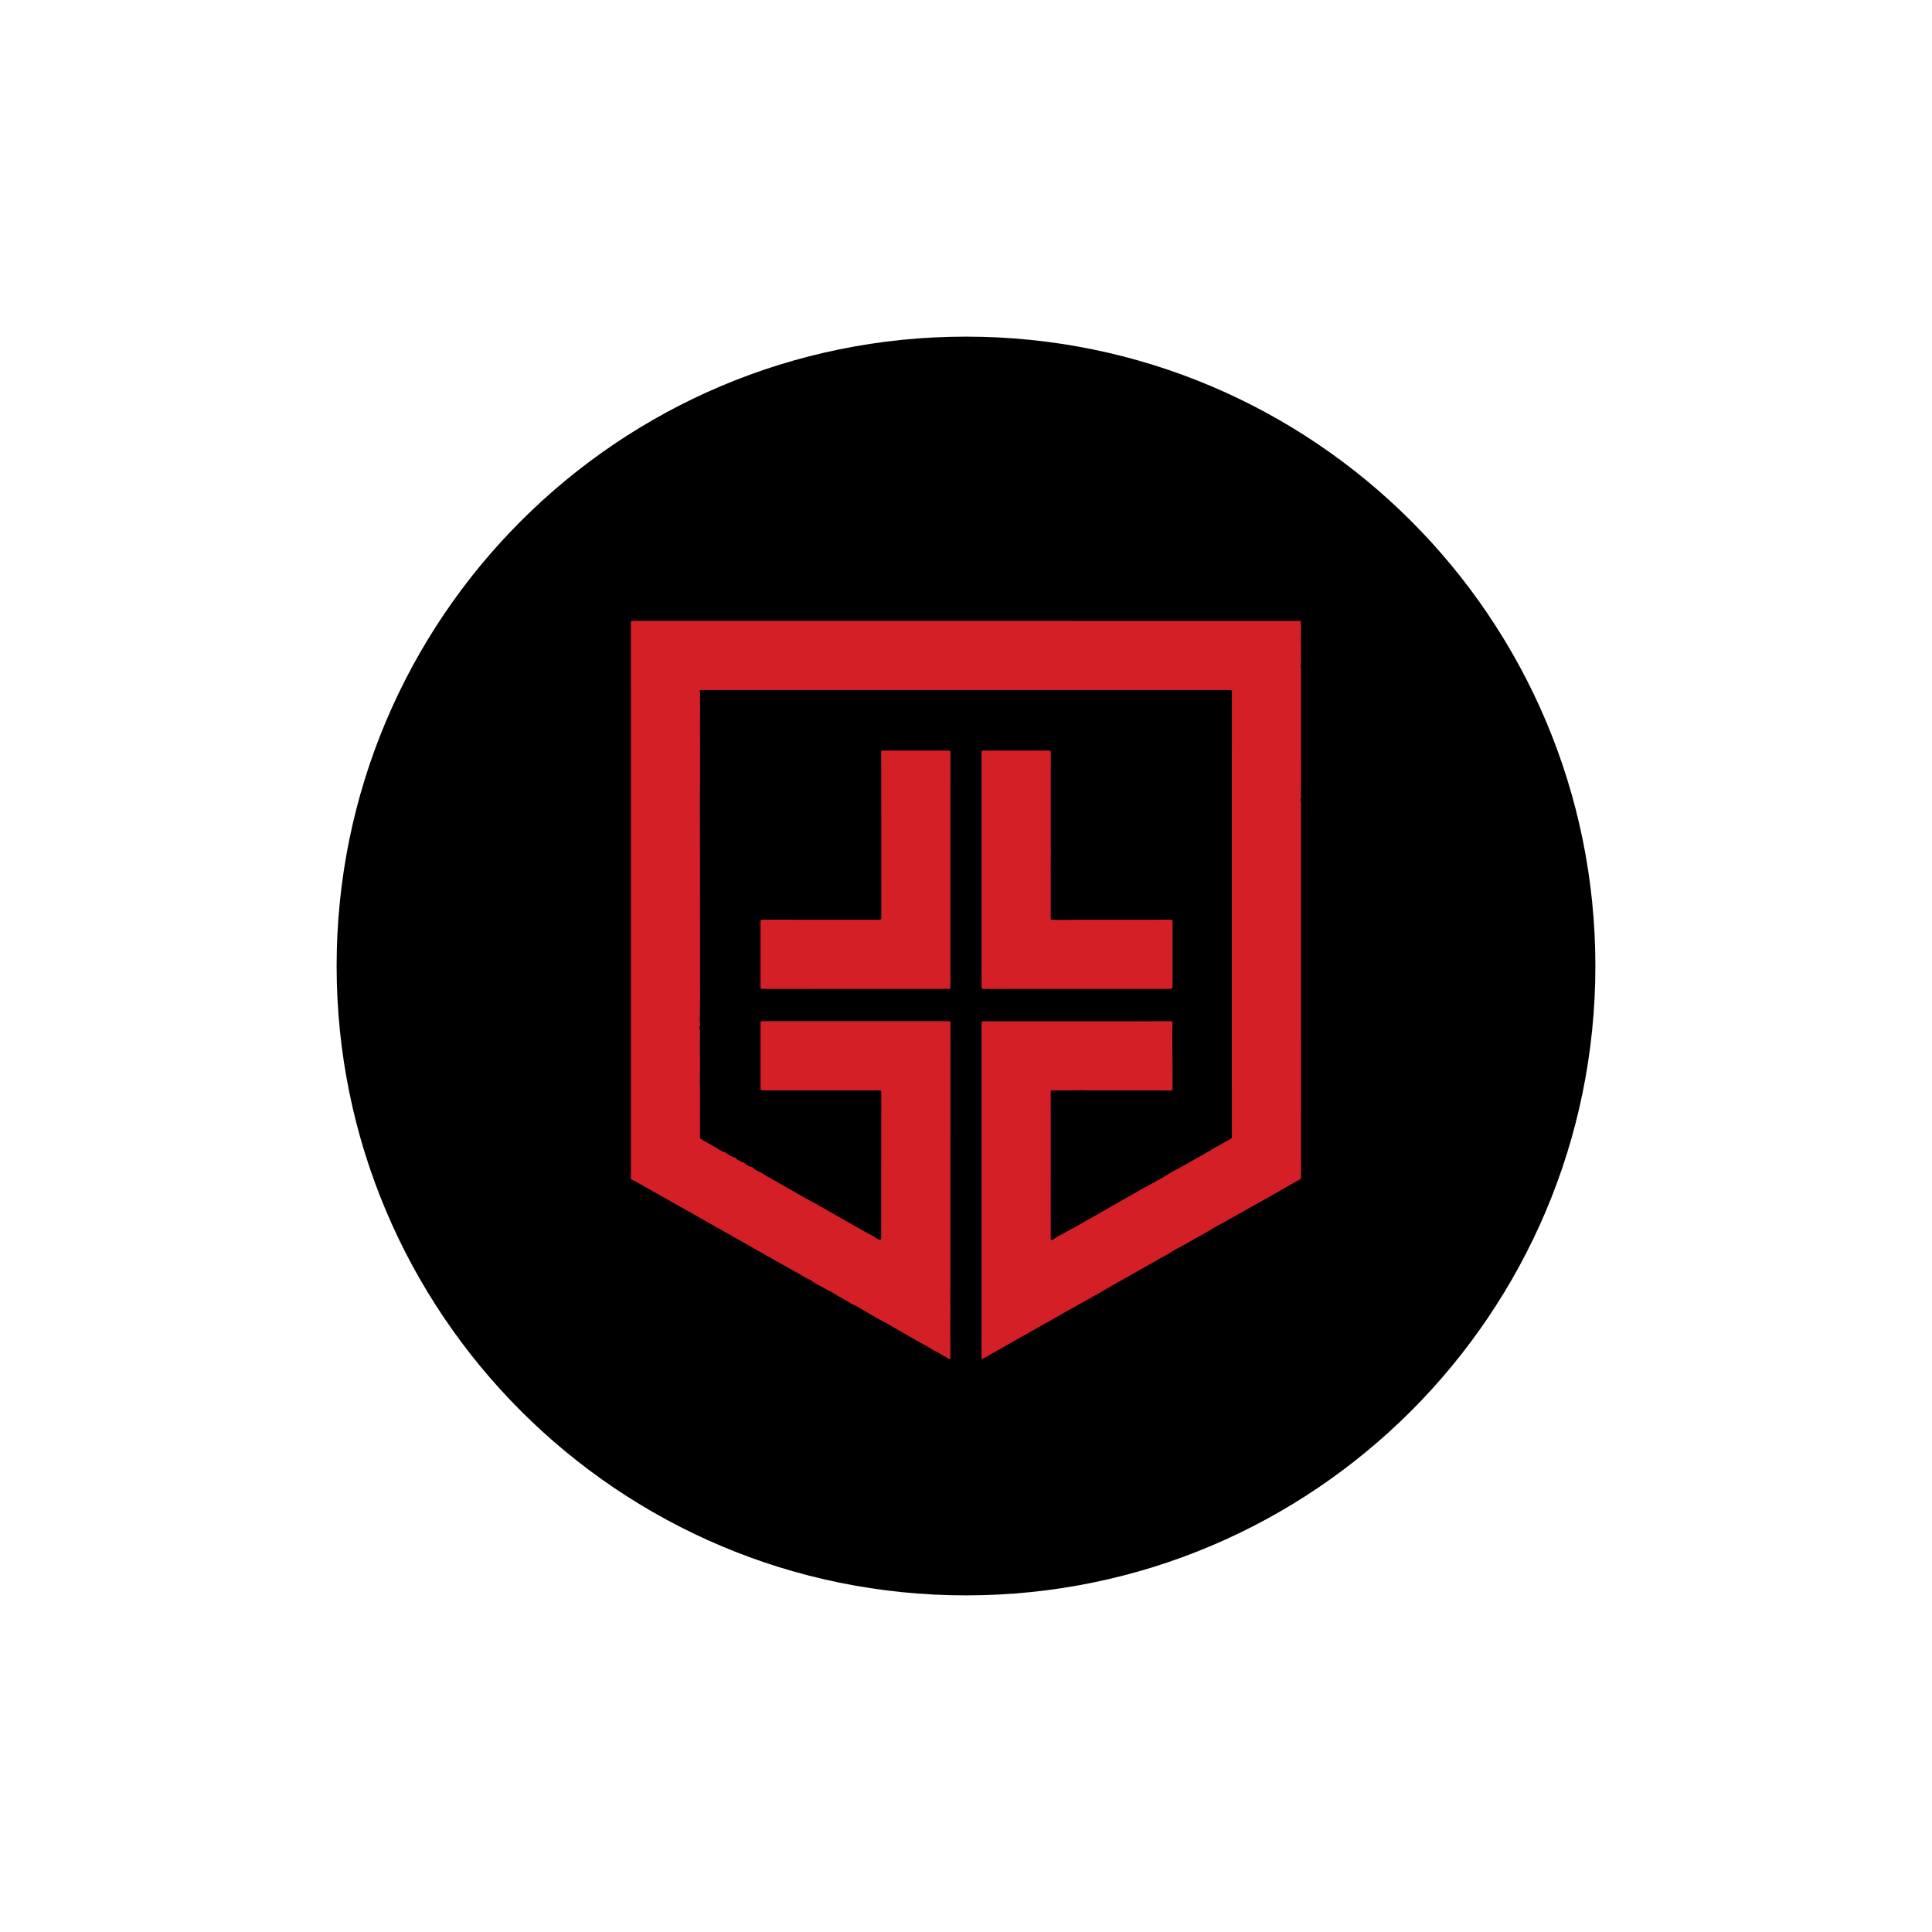
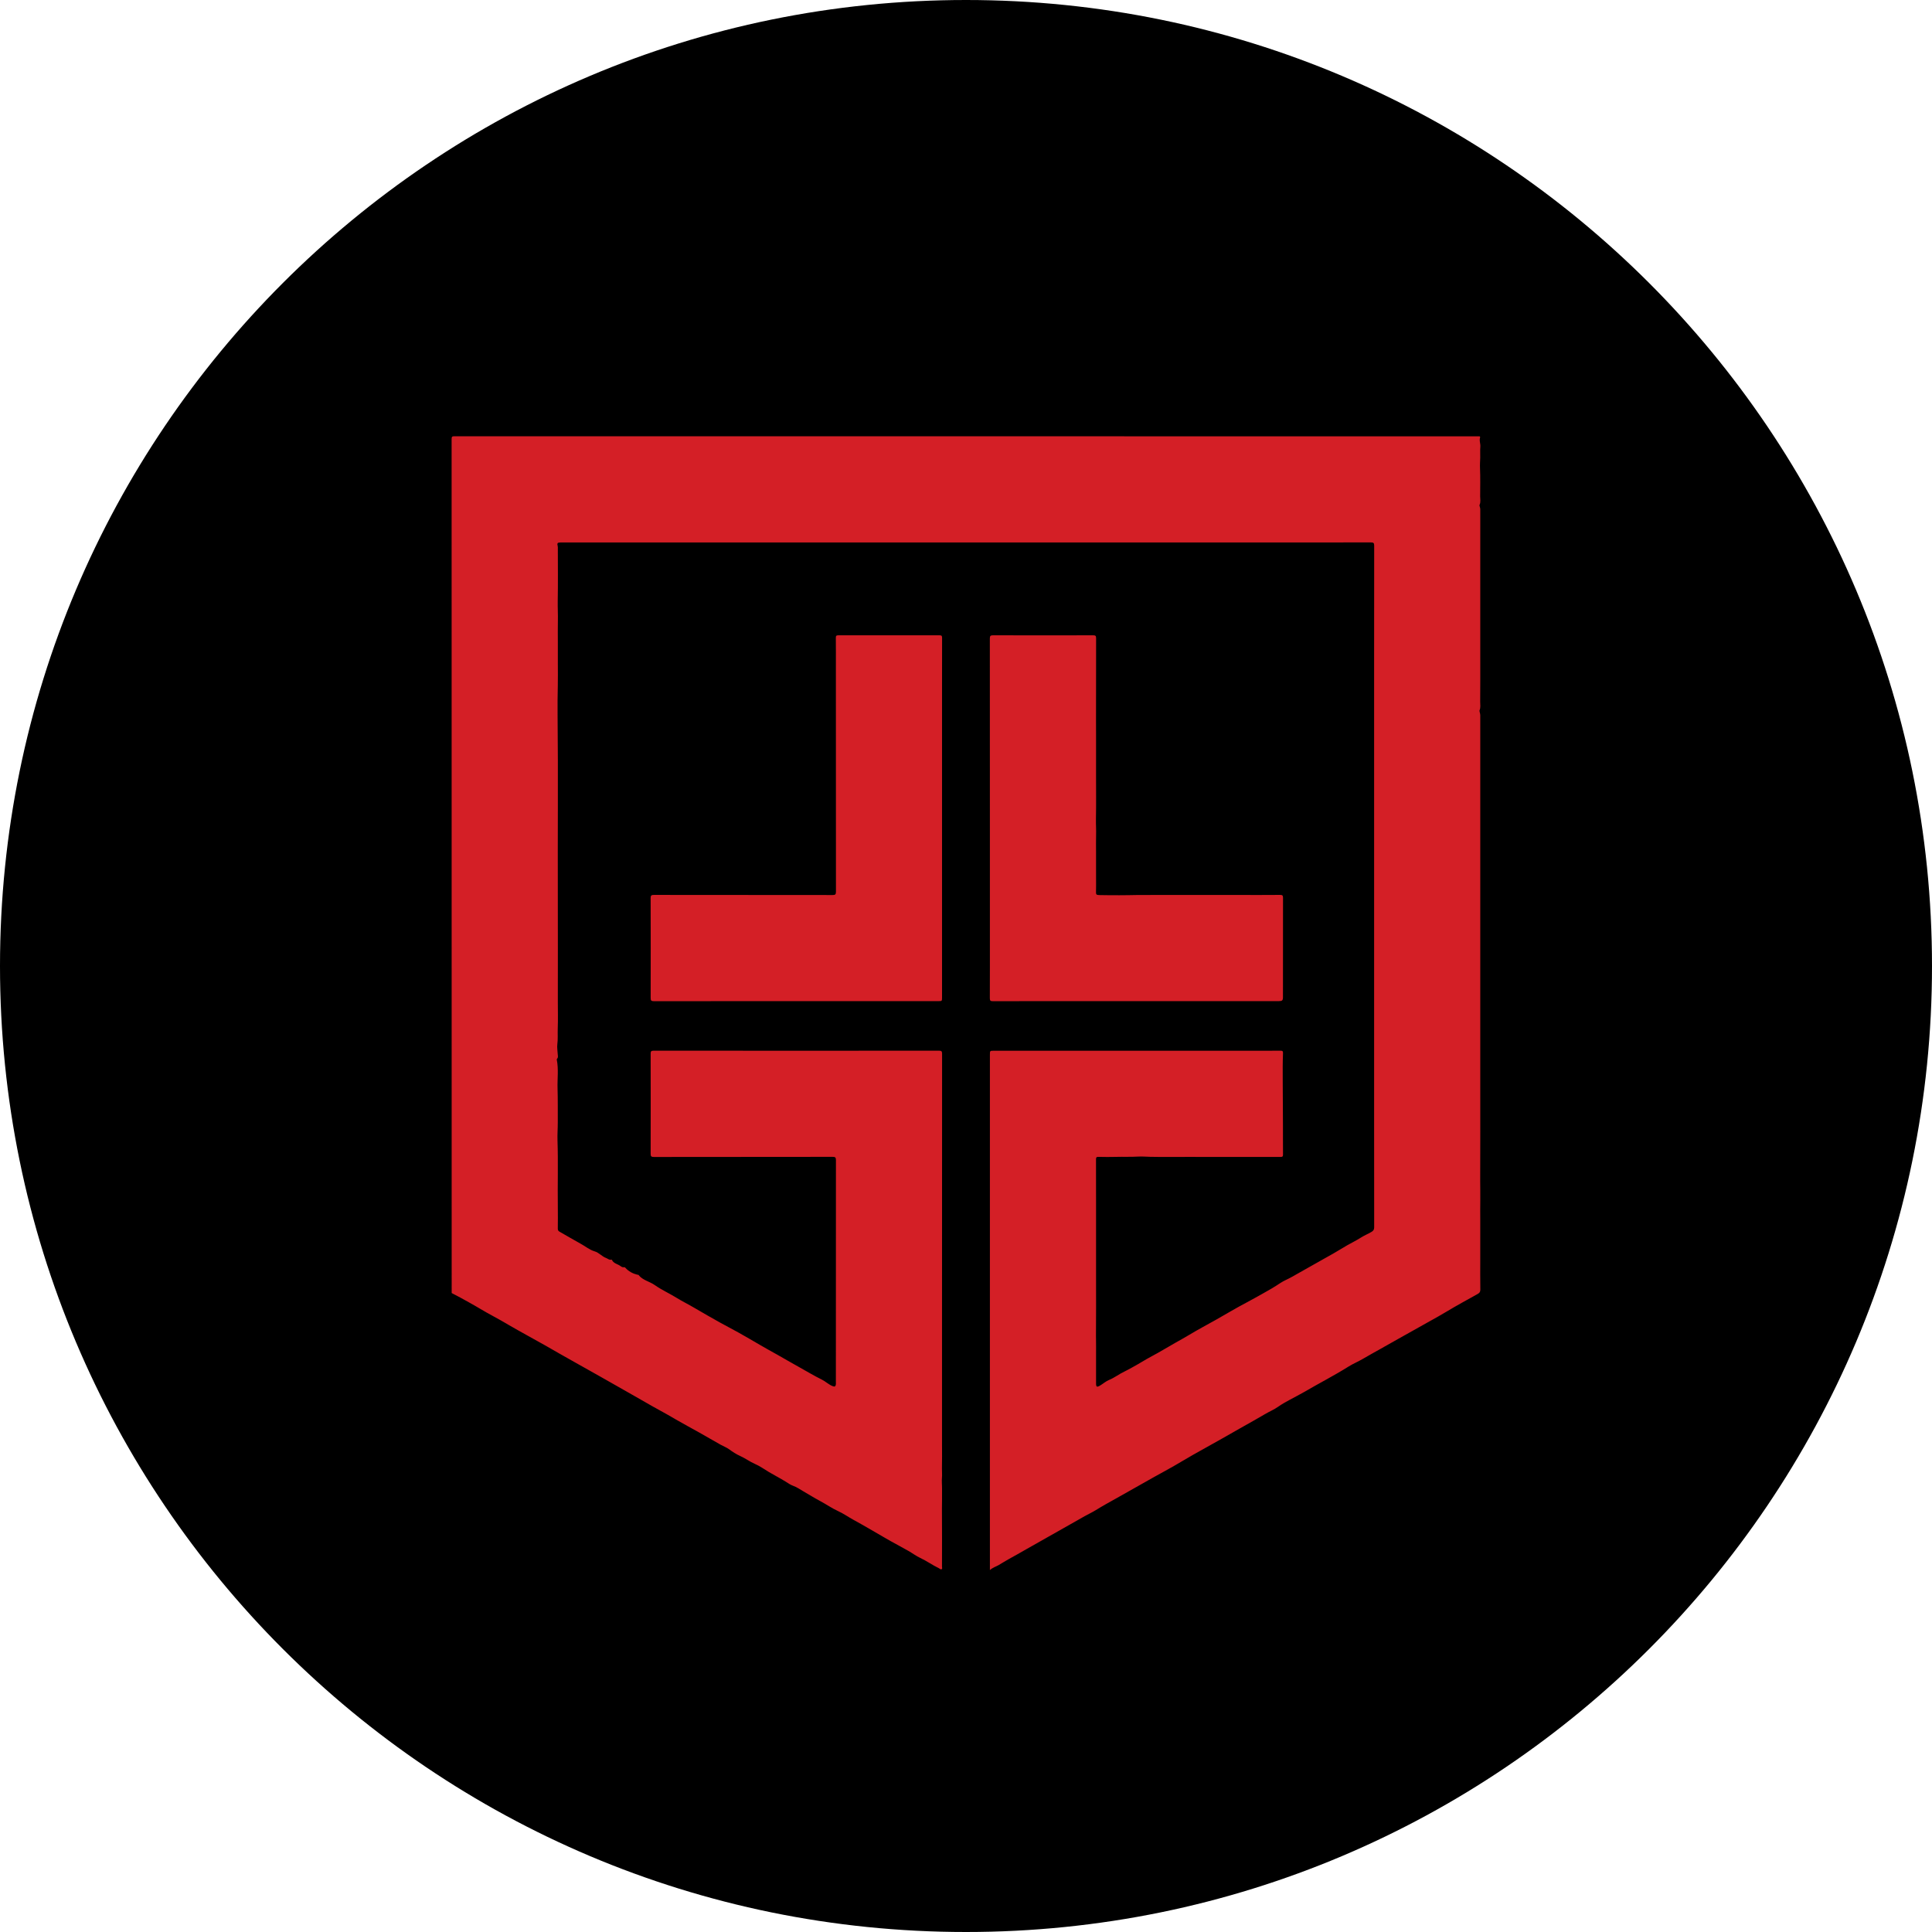
- <svg xmlns="http://www.w3.org/2000/svg" viewBox="0 0 2160 2160">
-   <circle cx="1080" cy="1080" r="703.65" />
-   <path d="M1099.57 1105.62l65.34-.04h80.71 62.18c2.56 0 3.08-.51 3.08-2.94l.04-72.27c0-1.77-.45-2.17-2.18-2.15l-28.99.04h-37.82c-12.47 0-24.93-.06-37.4.03l-12.92.16c-4.93-.04-9.88.02-14.82-.13-1.83-.05-2.15-.58-2.1-2.24.15-5.72-.03-11.44.03-17.16l.01-12.18.03-12.18c.12-3.89-.18-7.76-.1-11.65.21-10.66.07-21.32.07-31.99l.01-20.17-.03-19.8.07-59.67c.01-1.74-.4-2.18-2.15-2.17-24.3.06-48.6.07-72.9-.01-1.96-.01-2.35.54-2.35 2.4l.04 140.35v24.16 47.69l-.05 49.79c-.01 1.82.52 2.14 2.2 2.13zm354.96-367.7c-.01-6.83.21-13.65-.11-20.49-.11-2.51.07-5.13.15-7.69.09-2.6-.19-5.22.08-7.79.25-2.38-.99-4.69-.13-7.05.06-.17-.23-.47-.35-.72-248.94 0-497.87 0-746.81-.04-1.68 0-2.05.31-2.05 2.03l.05 622.07c4.19 2.07 8.24 4.4 12.34 6.64 5.87 3.21 11.52 6.79 17.43 9.94 4.04 2.15 8.04 4.48 12.02 6.8 8.63 5.03 17.44 9.74 26.14 14.66l22.54 12.81 19.43 10.94 21.5 12.22 19.69 11.16c4.16 2.24 8.28 4.63 12.37 7.02 5.47 3.19 11.07 6.15 16.59 9.25l15.94 9.08c2 1.13 4.23 1.92 6.07 3.27 2.49 1.82 5.09 3.55 7.84 4.78 3.86 1.72 7.22 4.27 11.13 5.97 3.49 1.51 6.76 3.89 10.13 5.89 3.96 2.36 8.08 4.44 12 6.88 1.83 1.14 3.69 2.46 5.66 3.15 2.65.93 4.9 2.59 7.21 3.91 4.11 2.35 8.17 4.91 12.34 7.13 4.45 2.37 8.57 5.29 13.19 7.39 3.86 1.76 7.39 4.28 11.15 6.33 7.35 4 14.55 8.3 21.81 12.48l5.04 2.91 13.02 7.18c2.91 1.65 5.62 3.7 8.64 5.12 4.75 2.24 9.03 5.3 13.74 7.59.6.29 1.12.98 1.81.71.87-.34.38-1.22.39-1.84l-.04-42.26c-.02-2.04.08-4.07.06-6.1l.01-8.43c.05-2.71-.32-5.41-.05-8.13.22-2.22-.07-4.47-.01-6.72.15-5.89.05-11.78.05-17.68v-62.43-24.17l.04-197.72c0-1.83-.41-2.28-2.27-2.28H852.52c-1.91 0-2.24.53-2.24 2.31v72.7c0 1.83.35 2.42 2.33 2.42l130.26-.1c1.91 0 2.38.47 2.38 2.38l-.05 161.79c0 .56.08 1.14-.03 1.68-.24 1.24-.62 1.84-2.22 1.23-3-1.14-5.23-3.47-8-4.82-5.81-2.84-11.3-6.22-16.95-9.33l-15.19-8.63-12.86-7.25-15.87-9.14c-4.31-2.44-8.82-4.67-13.13-7.11l-18.69-10.7c-4.28-2.55-8.78-4.72-13.01-7.34-5.25-3.26-10.91-5.75-15.99-9.34-3.79-2.68-8.83-3.47-11.88-7.43-.11-.14-.53-.02-.79-.09-3.37-.86-6.36-2.42-8.69-5.03-.35-.39-.56-.5-.98-.42-.98.18-1.8-.25-2.51-.79-2.08-1.59-5.13-1.84-6.37-4.61-.05-.1-.4-.14-.59-.1-1.46.3-2.43-.79-3.63-1.23-3.08-1.12-5.12-3.9-8.39-4.85-3.67-1.07-6.69-3.66-10.05-5.49-5.2-2.83-10.28-5.91-15.45-8.81-1.03-.58-1.29-1.22-1.28-2.31l.01-15.55c-.23-16.21.31-32.43-.24-48.65-.15-4.32.23-8.75.21-13.13l-.16-24.7c-.22-7.02.84-14.07-.58-21.07-.03-.17.08-.42.2-.55 1.04-1.08.54-2.36.48-3.57-.12-2.31-.55-4.83-.28-6.87.53-3.92.17-7.78.32-11.64.25-6.43.07-12.89.07-19.33l-.02-78.16-.17-130.62c-.08-7.24 0-14.51.16-21.77.12-5.18.02-10.37.02-15.55v-15.76l.03-15.55c.12-4.96-.2-9.91-.11-14.88.23-12.6.08-25.21.07-37.82 0-.63.07-1.29-.09-1.88-.58-2.15-.19-2.71 2.04-2.71h19.33 96.67 58.2 96.25 58.41 96.25 58.83l106.34-.04c1.86 0 2.41.39 2.4 2.35l-.05 84.47v262.67 72.07l.05 77.35c0 1.74-.64 2.58-2.04 3.38-2.53 1.45-5.22 2.56-7.71 4.14-3.15 2-6.54 3.67-9.79 5.5-3.37 1.9-6.66 4.06-10.05 5.96l-15.79 8.91-14.63 8.26c-2.75 1.56-5.77 2.73-8.34 4.44-4.19 2.78-8.55 5.38-12.9 7.74l-11.71 6.45c-7.55 3.94-14.85 8.37-22.28 12.56l-19.32 10.9c-3.42 2.06-6.91 3.98-10.38 5.94-5.68 3.2-11.23 6.66-17 9.7-4.95 2.61-9.62 5.69-14.56 8.31-1.81.96-3.59 2-5.45 2.88-3.86 1.82-7.23 4.5-11.25 6.14-2.22.91-4.21 2.71-6.38 3.99-2.45 1.45-3 1.12-3-1.67v-8.82-8.82l.01-8.82c.05-2.71-.1-5.41-.07-8.13l.06-41.39v-55.29l-.03-31.73c-.01-1.44.3-1.91 1.82-1.87a248.69 248.69 0 0 0 12.81.02c5.36-.15 10.71.1 16.09-.21 2.82-.16 5.82.11 8.72.17 8.89.18 17.79.07 26.69.07l68.28.04c1.53 0 1.82-.46 1.8-1.88l-.04-20.59-.17-34.06c-.03-6.33-.06-12.68.2-19.02.06-1.47-.33-1.87-1.83-1.85l-25.84.04h-37-117.66-28.15c-3.01 0-3.01 0-3.01 2.91v285.81 27.55 59.67 2.34c2.11-1.87 4.31-2.47 6.21-3.54 2.57-1.45 5.03-3.1 7.64-4.51 4.19-2.25 8.3-4.66 12.45-7.01l42.82-24.24c2.59-1.47 5.32-2.7 7.83-4.25 4.96-3.07 10.06-5.9 15.16-8.72l35.71-20.05a362.19 362.19 0 0 0 12.34-7.06 537.56 537.56 0 0 1 16.52-9.44l25.52-14.42 18.54-10.55c3.03-1.79 6.32-3.11 9.21-5.17 2.73-1.94 5.72-3.56 8.62-5.16 3.37-1.86 6.88-3.56 10.2-5.51 10.78-6.31 21.92-11.99 32.51-18.64 3.28-2.05 6.96-3.55 10.34-5.54 4.3-2.54 8.69-4.92 13.04-7.37l12.5-7.05 23.22-13.02c4.07-2.24 8.17-4.54 12.17-6.95 7.45-4.5 15.12-8.63 22.72-12.88 1.3-.72 2-1.5 1.97-3.2-.14-7.35-.06-14.71-.06-22.07v-14.29-14.29l.02-14.5c.1-4.58-.09-9.16-.07-13.75l.05-72.29v-20.6-246.67c0-1.25-.78-2.89-.5-3.54.91-2.12.42-4.19.44-6.22l.06-34.93V770l.01-22.69c0-1.13-.8-2.58-.54-3.12 1.03-2.15.49-4.24.49-6.27zm-393.75 101.2h-73.74c-1.46 0-1.87.34-1.85 1.83l.04 21.01.05 163.88c0 2.06-.52 2.47-2.51 2.47l-130.05-.09c-1.8 0-2.45.29-2.44 2.31l.01 72.7c-.01 1.87.41 2.4 2.36 2.4l103.58-.05h103.58c2.74 0 2.74 0 2.74-2.76V874.83l.03-33.83c0-1.4-.26-1.89-1.8-1.88z" fill="#d41f26" />
+ <svg xmlns="http://www.w3.org/2000/svg" version="1.1" id="Layer_1" x="0px" y="0px" viewBox="0 0 2160 2160" style="enable-background:new 0 0 2160 2160;" xml:space="preserve">
+   <style type="text/css">
+ 	.st0{fill:#D41F26;}
+ </style>
+   <g>
+     <circle cx="1080" cy="1080" r="1080" />
+     <path class="st0" d="M1110.04,1119.33c33.43-0.09,66.86-0.06,100.28-0.06c41.29,0,82.58,0,123.87,0c31.81,0,63.63,0,95.44,0   c3.93,0,4.73-0.78,4.73-4.51c0-36.98-0.03-73.95,0.07-110.93c0.01-2.71-0.68-3.33-3.34-3.31c-14.83,0.14-29.67,0.07-44.5,0.07   c-19.35,0-38.7,0-58.05,0c-19.13,0-38.27-0.09-57.4,0.05c-6.61,0.05-13.26,0.31-19.83,0.25c-7.56-0.06-15.16,0.03-22.74-0.19   c-2.81-0.08-3.3-0.89-3.23-3.44c0.23-8.77-0.04-17.55,0.05-26.33c0.06-6.23,0.01-12.47,0.01-18.7c0-6.23-0.15-12.47,0.04-18.7   c0.19-5.96-0.27-11.9-0.16-17.88c0.32-16.36,0.11-32.73,0.11-49.1c0-10.32-0.06-20.64,0.02-30.96c0.08-10.13-0.08-20.26-0.05-30.4   c0.09-30.53-0.01-61.05,0.1-91.58c0.01-2.67-0.62-3.34-3.31-3.34c-37.3,0.1-74.59,0.11-111.89-0.01c-3-0.01-3.61,0.83-3.61,3.69   c0.08,71.8,0.06,143.61,0.06,215.41c0,12.36,0,24.72,0,37.09c0,24.4,0,48.8,0,73.2c0,25.47,0.05,50.95-0.07,76.42   C1106.64,1118.85,1107.46,1119.34,1110.04,1119.33z M1654.84,554.96c-0.02-10.48,0.32-20.96-0.16-31.45   c-0.18-3.85,0.1-7.87,0.24-11.81c0.14-3.99-0.28-8.01,0.12-11.96c0.38-3.65-1.52-7.2-0.2-10.83c0.1-0.27-0.35-0.73-0.54-1.1   c-382.08,0-764.16,0-1146.24-0.07c-2.58,0-3.15,0.47-3.15,3.12c0.08,318.26,0.07,636.52,0.07,954.78   c6.43,3.18,12.65,6.75,18.94,10.2c9.01,4.93,17.68,10.43,26.75,15.25c6.21,3.3,12.34,6.88,18.45,10.44   c13.25,7.71,26.77,14.95,40.12,22.5c11.54,6.53,22.96,13.28,34.6,19.67c9.99,5.49,19.84,11.27,29.83,16.78   c11.08,6.11,21.93,12.64,33.01,18.76c10.14,5.6,20.02,11.64,30.23,17.14c6.39,3.44,12.71,7.1,18.99,10.77   c8.39,4.9,16.99,9.43,25.46,14.2c8.18,4.6,16.29,9.33,24.46,13.94c3.07,1.73,6.49,2.95,9.31,5.01c3.83,2.79,7.81,5.45,12.03,7.33   c5.93,2.63,11.08,6.56,17.09,9.16c5.36,2.32,10.38,5.97,15.55,9.05c6.08,3.62,12.4,6.81,18.42,10.55c2.81,1.75,5.66,3.77,8.69,4.83   c4.07,1.42,7.52,3.98,11.06,6c6.3,3.61,12.53,7.53,18.93,10.94c6.83,3.63,13.15,8.11,20.25,11.35c5.92,2.7,11.34,6.57,17.12,9.72   c11.29,6.15,22.33,12.74,33.47,19.15c2.58,1.49,5.14,3.02,7.74,4.46c6.65,3.68,13.36,7.26,19.98,11.01   c4.47,2.54,8.63,5.68,13.25,7.86c7.29,3.44,13.85,8.14,21.09,11.65c0.92,0.45,1.72,1.5,2.77,1.1c1.33-0.52,0.59-1.88,0.59-2.82   c0.04-21.62,0.12-43.24-0.06-64.86c-0.03-3.12,0.12-6.24,0.1-9.36c-0.02-4.31-0.06-8.63,0.01-12.94c0.07-4.16-0.48-8.3-0.08-12.48   c0.33-3.41-0.1-6.87-0.02-10.32c0.23-9.04,0.08-18.09,0.08-27.13c0-31.94,0-63.88,0-95.82c0-12.36,0-24.73,0-37.09   c0-101.15-0.01-202.31,0.07-303.46c0-2.81-0.63-3.5-3.48-3.49c-106.31,0.08-212.62,0.09-318.92-0.01c-2.94,0-3.44,0.81-3.43,3.54   c0.09,37.19,0.09,74.39,0,111.58c-0.01,2.81,0.53,3.72,3.58,3.71c66.64-0.1,133.29-0.06,199.93-0.15c2.93,0,3.65,0.72,3.65,3.65   c-0.09,82.77-0.07,165.55-0.07,248.32c0,0.86,0.12,1.75-0.04,2.57c-0.37,1.9-0.96,2.82-3.41,1.89c-4.6-1.75-8.03-5.32-12.29-7.4   c-8.91-4.36-17.34-9.55-26.01-14.33c-7.83-4.31-15.54-8.84-23.31-13.25c-6.57-3.72-13.24-7.28-19.74-11.13   c-8.06-4.78-16.23-9.42-24.36-14.03c-6.61-3.74-13.53-7.17-20.16-10.91c-9.59-5.41-19.22-10.78-28.69-16.42   c-6.57-3.91-13.48-7.25-19.97-11.27c-8.05-5-16.74-8.83-24.54-14.34c-5.82-4.11-13.55-5.32-18.23-11.41   c-0.17-0.22-0.81-0.04-1.21-0.14c-5.18-1.31-9.76-3.71-13.34-7.73c-0.53-0.6-0.86-0.77-1.51-0.65c-1.5,0.28-2.76-0.39-3.85-1.22   c-3.19-2.44-7.88-2.82-9.77-7.07c-0.07-0.16-0.61-0.21-0.9-0.15c-2.25,0.47-3.72-1.22-5.57-1.89c-4.73-1.72-7.85-5.98-12.88-7.45   c-5.63-1.64-10.27-5.62-15.43-8.42c-7.98-4.34-15.77-9.07-23.71-13.52c-1.58-0.89-1.97-1.88-1.96-3.54   c0.08-7.96,0.13-15.91,0.02-23.87c-0.35-24.89,0.47-49.77-0.37-74.67c-0.22-6.63,0.35-13.44,0.32-20.15   c-0.07-12.63,0.14-25.26-0.25-37.91c-0.33-10.77,1.28-21.59-0.89-32.33c-0.05-0.25,0.12-0.64,0.31-0.84   c1.6-1.65,0.83-3.62,0.74-5.47c-0.18-3.54-0.85-7.42-0.43-10.55c0.81-6.02,0.25-11.93,0.48-17.87c0.38-9.88,0.1-19.78,0.1-29.67   c0-39.99,0.11-79.98-0.02-119.97c-0.22-66.82,0.45-133.65-0.26-200.47c-0.12-11.11,0-22.28,0.25-33.42   c0.18-7.95,0.04-15.91,0.04-23.86c0-8.06,0-16.12,0-24.19c0-7.95-0.14-15.91,0.04-23.86c0.18-7.62-0.3-15.22-0.16-22.84   c0.36-19.34,0.12-38.7,0.11-58.05c0-0.96,0.11-1.98-0.14-2.88c-0.89-3.3-0.3-4.16,3.14-4.16c9.89,0,19.78,0,29.67,0   c49.46,0,98.92,0,148.38,0c29.78,0,59.55,0,89.33,0c49.24,0,98.49,0,147.73,0c29.88,0,59.77,0,89.65,0c49.24,0,98.49,0,147.73,0   c30.1,0,60.2,0,90.3,0c54.4,0,108.81,0.02,163.21-0.06c2.85,0,3.7,0.59,3.69,3.6c-0.11,43.21-0.08,86.43-0.08,129.64   c0,134.39,0,268.77,0,403.16c0,36.87,0,73.74,0,110.62c0,39.57-0.03,79.15,0.07,118.72c0.01,2.66-0.99,3.96-3.14,5.19   c-3.89,2.23-8.02,3.93-11.83,6.36c-4.83,3.07-10.04,5.63-15.03,8.44c-5.18,2.92-10.23,6.24-15.43,9.14   c-8.1,4.52-16.12,9.18-24.24,13.67c-7.52,4.16-14.98,8.43-22.45,12.67c-4.22,2.39-8.86,4.19-12.81,6.82   c-6.43,4.27-13.12,8.25-19.8,11.88c-5.98,3.25-11.91,6.75-17.97,9.91c-11.59,6.04-22.79,12.85-34.19,19.27   c-9.89,5.57-19.94,10.87-29.66,16.73c-5.25,3.17-10.6,6.11-15.94,9.12c-8.72,4.92-17.24,10.22-26.09,14.88   c-7.6,4.01-14.77,8.73-22.34,12.76c-2.78,1.48-5.51,3.07-8.36,4.42c-5.93,2.8-11.09,6.91-17.27,9.43   c-3.41,1.39-6.47,4.15-9.79,6.13c-3.75,2.23-4.6,1.71-4.61-2.56c-0.01-4.52,0-9.03,0-13.54c0-4.51,0-9.03,0-13.54   c0-4.51-0.06-9.03,0.02-13.54c0.07-4.16-0.15-8.31-0.11-12.47c0.2-21.18,0.09-42.35,0.09-63.53c0-28.29,0-56.57,0-84.86   c0-16.23,0.04-32.46-0.05-48.7c-0.01-2.21,0.47-2.93,2.79-2.87c6.55,0.17,13.12,0.2,19.67,0.02c8.22-0.22,16.44,0.15,24.69-0.33   c4.32-0.25,8.93,0.17,13.38,0.26c13.65,0.28,27.31,0.1,40.97,0.1c34.93,0,69.87-0.03,104.8,0.06c2.34,0.01,2.79-0.71,2.77-2.89   c-0.11-10.53-0.01-21.07-0.06-31.6c-0.08-17.42-0.17-34.85-0.26-52.27c-0.05-9.71-0.09-19.46,0.31-29.19   c0.09-2.25-0.51-2.87-2.8-2.85c-13.22,0.12-26.44,0.06-39.67,0.06c-18.93,0-37.86,0-56.8,0c-60.2,0-120.39,0-180.59,0   c-14.4,0-28.81,0-43.21,0c-4.62,0-4.62,0-4.62,4.47c0,146.22,0,292.45,0,438.67c0,14.1,0,28.19,0,42.29c0,30.53,0,61.06,0,91.59   c0,0.9,0,1.8,0,3.59c3.24-2.88,6.62-3.79,9.54-5.44c3.94-2.22,7.71-4.76,11.73-6.92c6.44-3.46,12.74-7.16,19.11-10.76   c21.91-12.4,43.82-24.79,65.73-37.21c3.97-2.25,8.16-4.14,12.01-6.52c7.62-4.72,15.44-9.05,23.26-13.39   c18.32-10.16,36.39-20.76,54.8-30.77c6.34-3.45,12.69-7.11,18.94-10.84c8.35-4.98,16.82-9.8,25.36-14.48   c13.15-7.2,26.12-14.73,39.17-22.13c9.5-5.38,19.07-10.64,28.46-16.2c4.66-2.75,9.69-4.78,14.14-7.94   c4.19-2.98,8.78-5.46,13.23-7.91c5.17-2.85,10.55-5.47,15.66-8.46c16.54-9.69,33.64-18.41,49.9-28.61   c5.03-3.15,10.68-5.45,15.87-8.51c6.6-3.89,13.34-7.55,20.01-11.32c6.39-3.61,12.75-7.28,19.18-10.82   c11.93-6.57,23.72-13.4,35.65-19.99c6.24-3.45,12.54-6.97,18.68-10.67c11.43-6.9,23.21-13.24,34.87-19.77   c1.99-1.11,3.07-2.3,3.02-4.92c-0.21-11.29-0.09-22.58-0.09-33.87c0-7.31,0-14.62,0-21.93c0-7.31,0-14.62,0-21.93   c0-7.42-0.12-14.84,0.04-22.25c0.15-7.04-0.15-14.06-0.11-21.1c0.17-36.98,0.08-73.97,0.08-110.95c0-10.54,0-21.08,0-31.61   c0-126.2,0-252.4,0-378.6c0-1.91-1.2-4.44-0.77-5.43c1.39-3.25,0.65-6.43,0.68-9.55c0.18-17.87,0.09-35.74,0.09-53.62   c0-42.27,0-84.55,0-126.82c0-11.61-0.02-23.22,0.02-34.83c0.01-1.73-1.22-3.95-0.82-4.79   C1655.67,561.29,1654.85,558.07,1654.84,554.96z M1050.5,710.28c-37.73,0.08-75.46,0.08-113.18,0.01c-2.24,0-2.87,0.51-2.85,2.81   c0.13,10.75,0.06,21.5,0.06,32.25c0,83.84-0.02,167.69,0.08,251.53c0,3.16-0.8,3.79-3.85,3.78c-66.53-0.1-133.07-0.06-199.6-0.13   c-2.76,0-3.75,0.44-3.74,3.55c0.13,37.19,0.12,74.39,0.02,111.58c-0.01,2.87,0.63,3.69,3.62,3.68   c52.99-0.1,105.98-0.07,158.97-0.07c52.99,0,105.98,0,158.97,0c4.21,0,4.21,0,4.21-4.24c0-116.64,0-233.29,0-349.93   c0-17.31-0.04-34.61,0.05-51.92C1053.26,711.03,1052.86,710.28,1050.5,710.28z" />
+   </g>
</svg>
